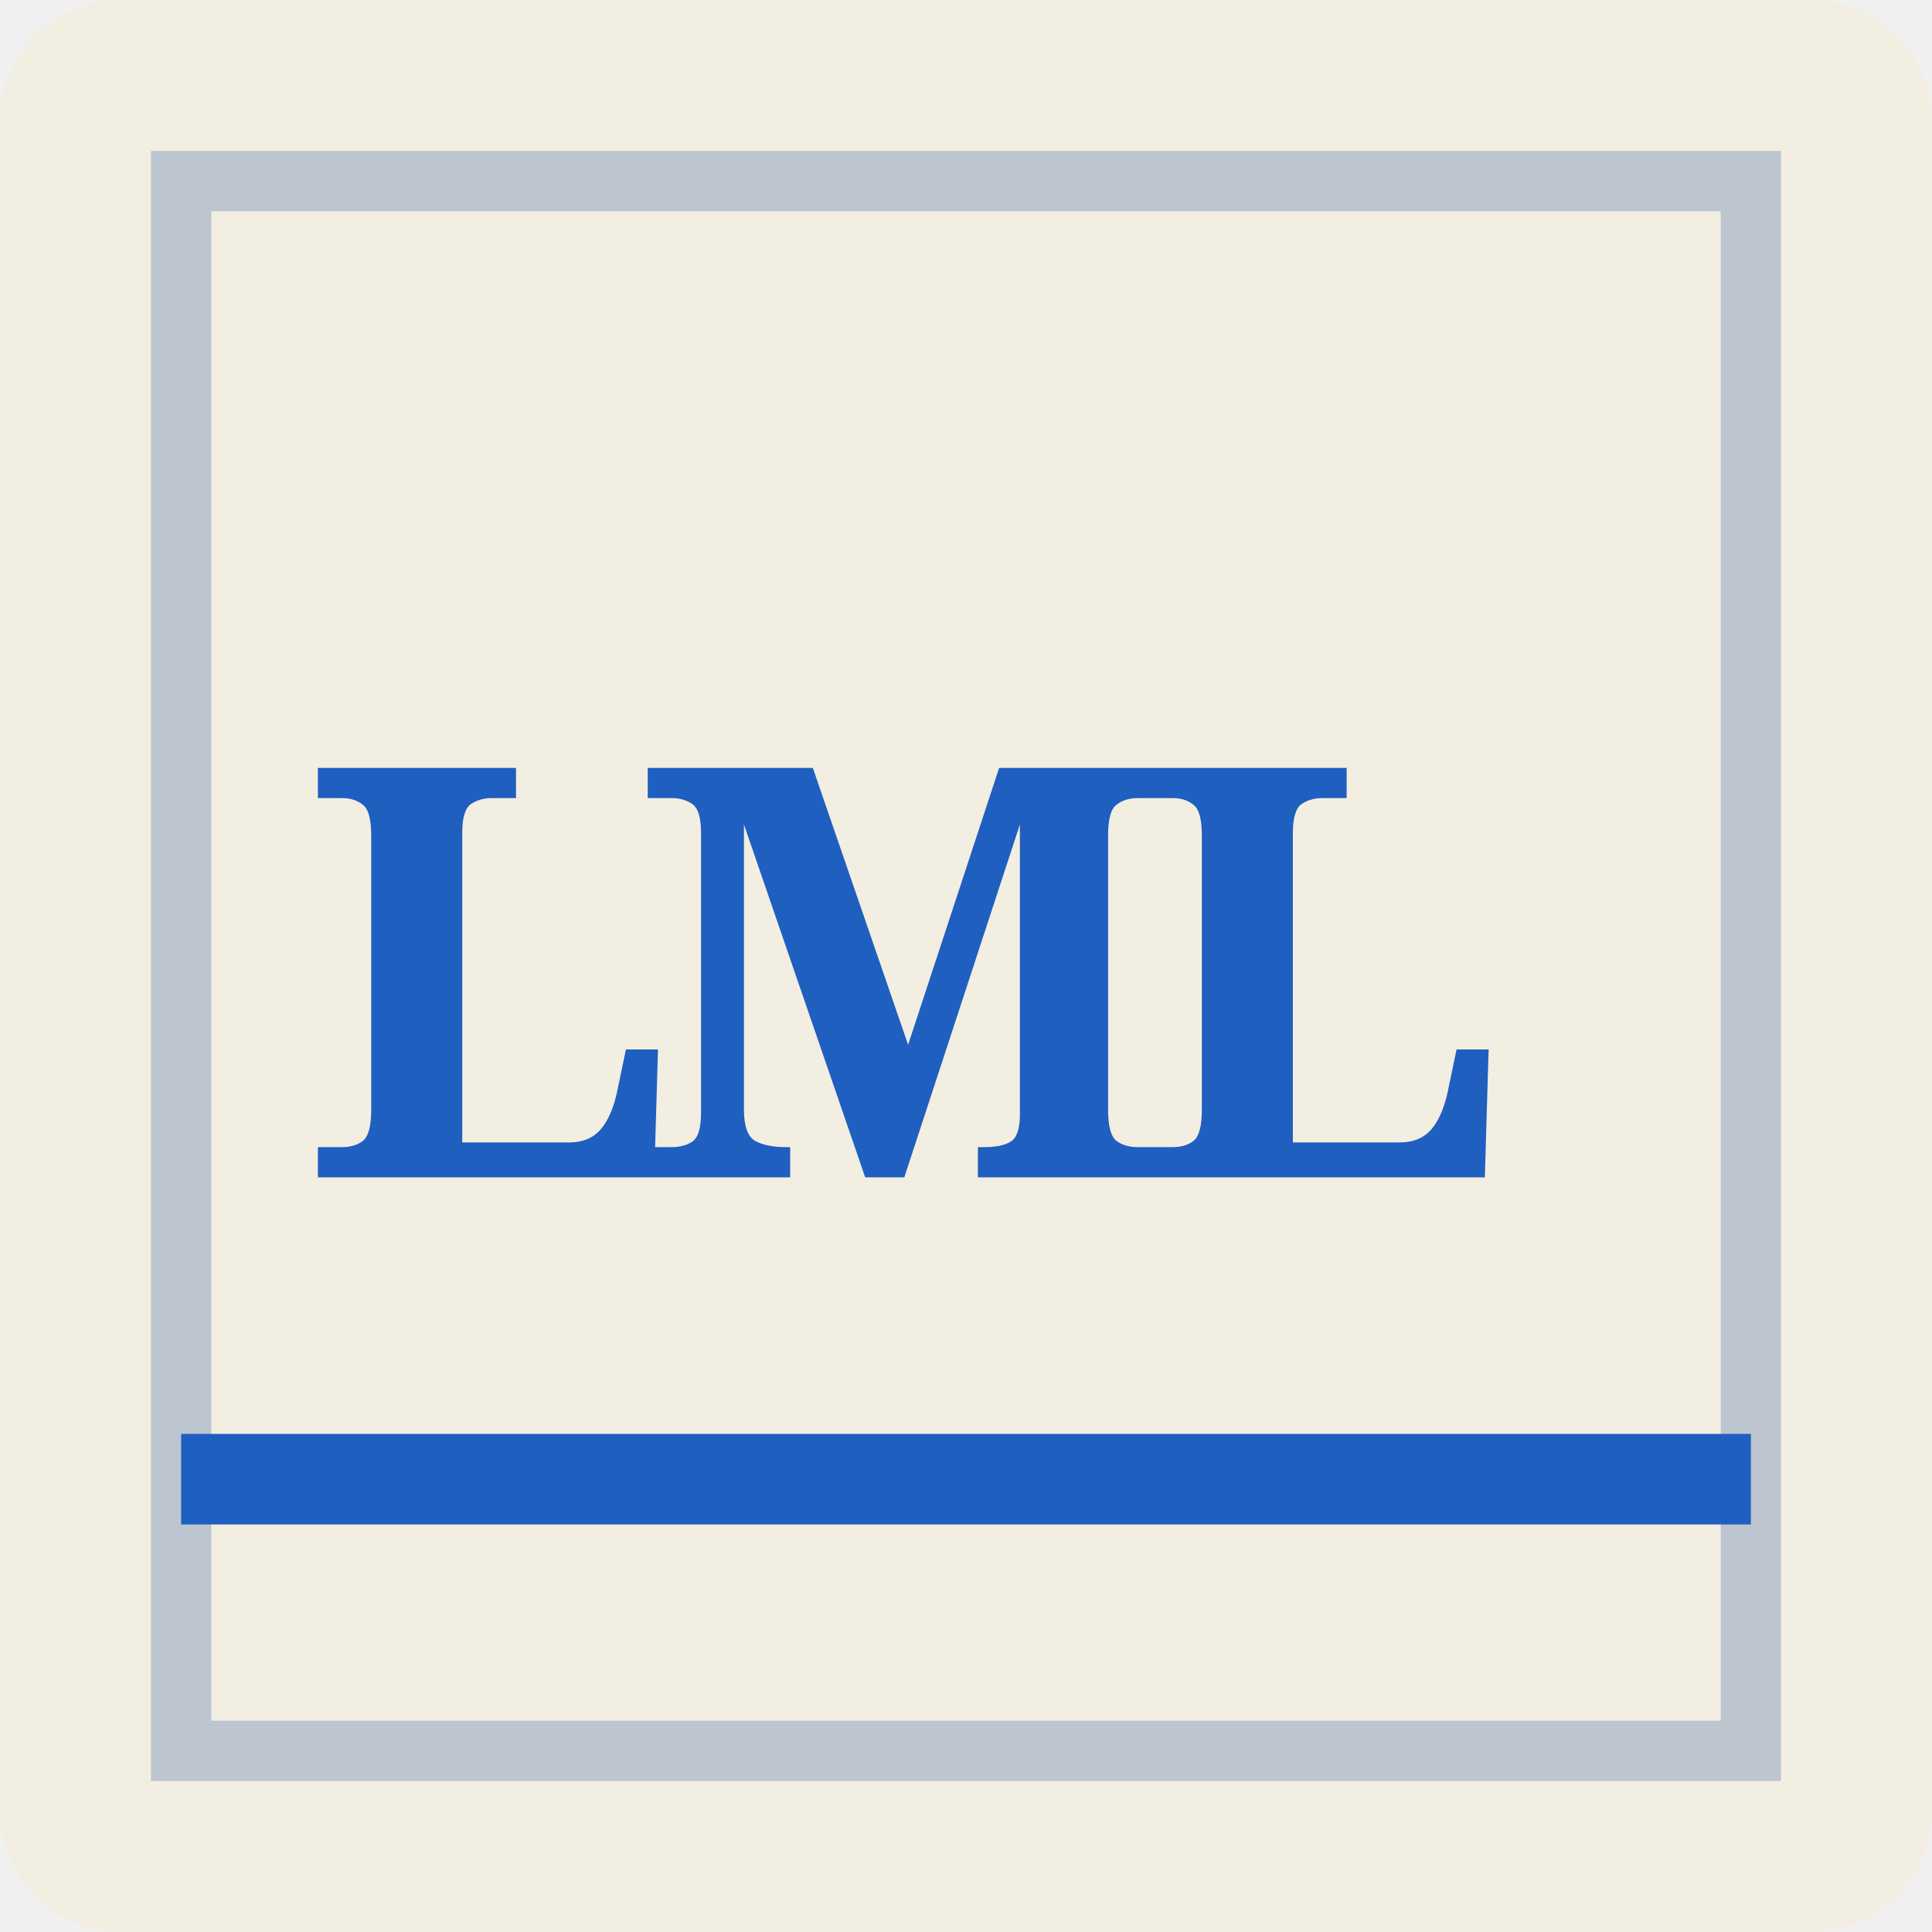
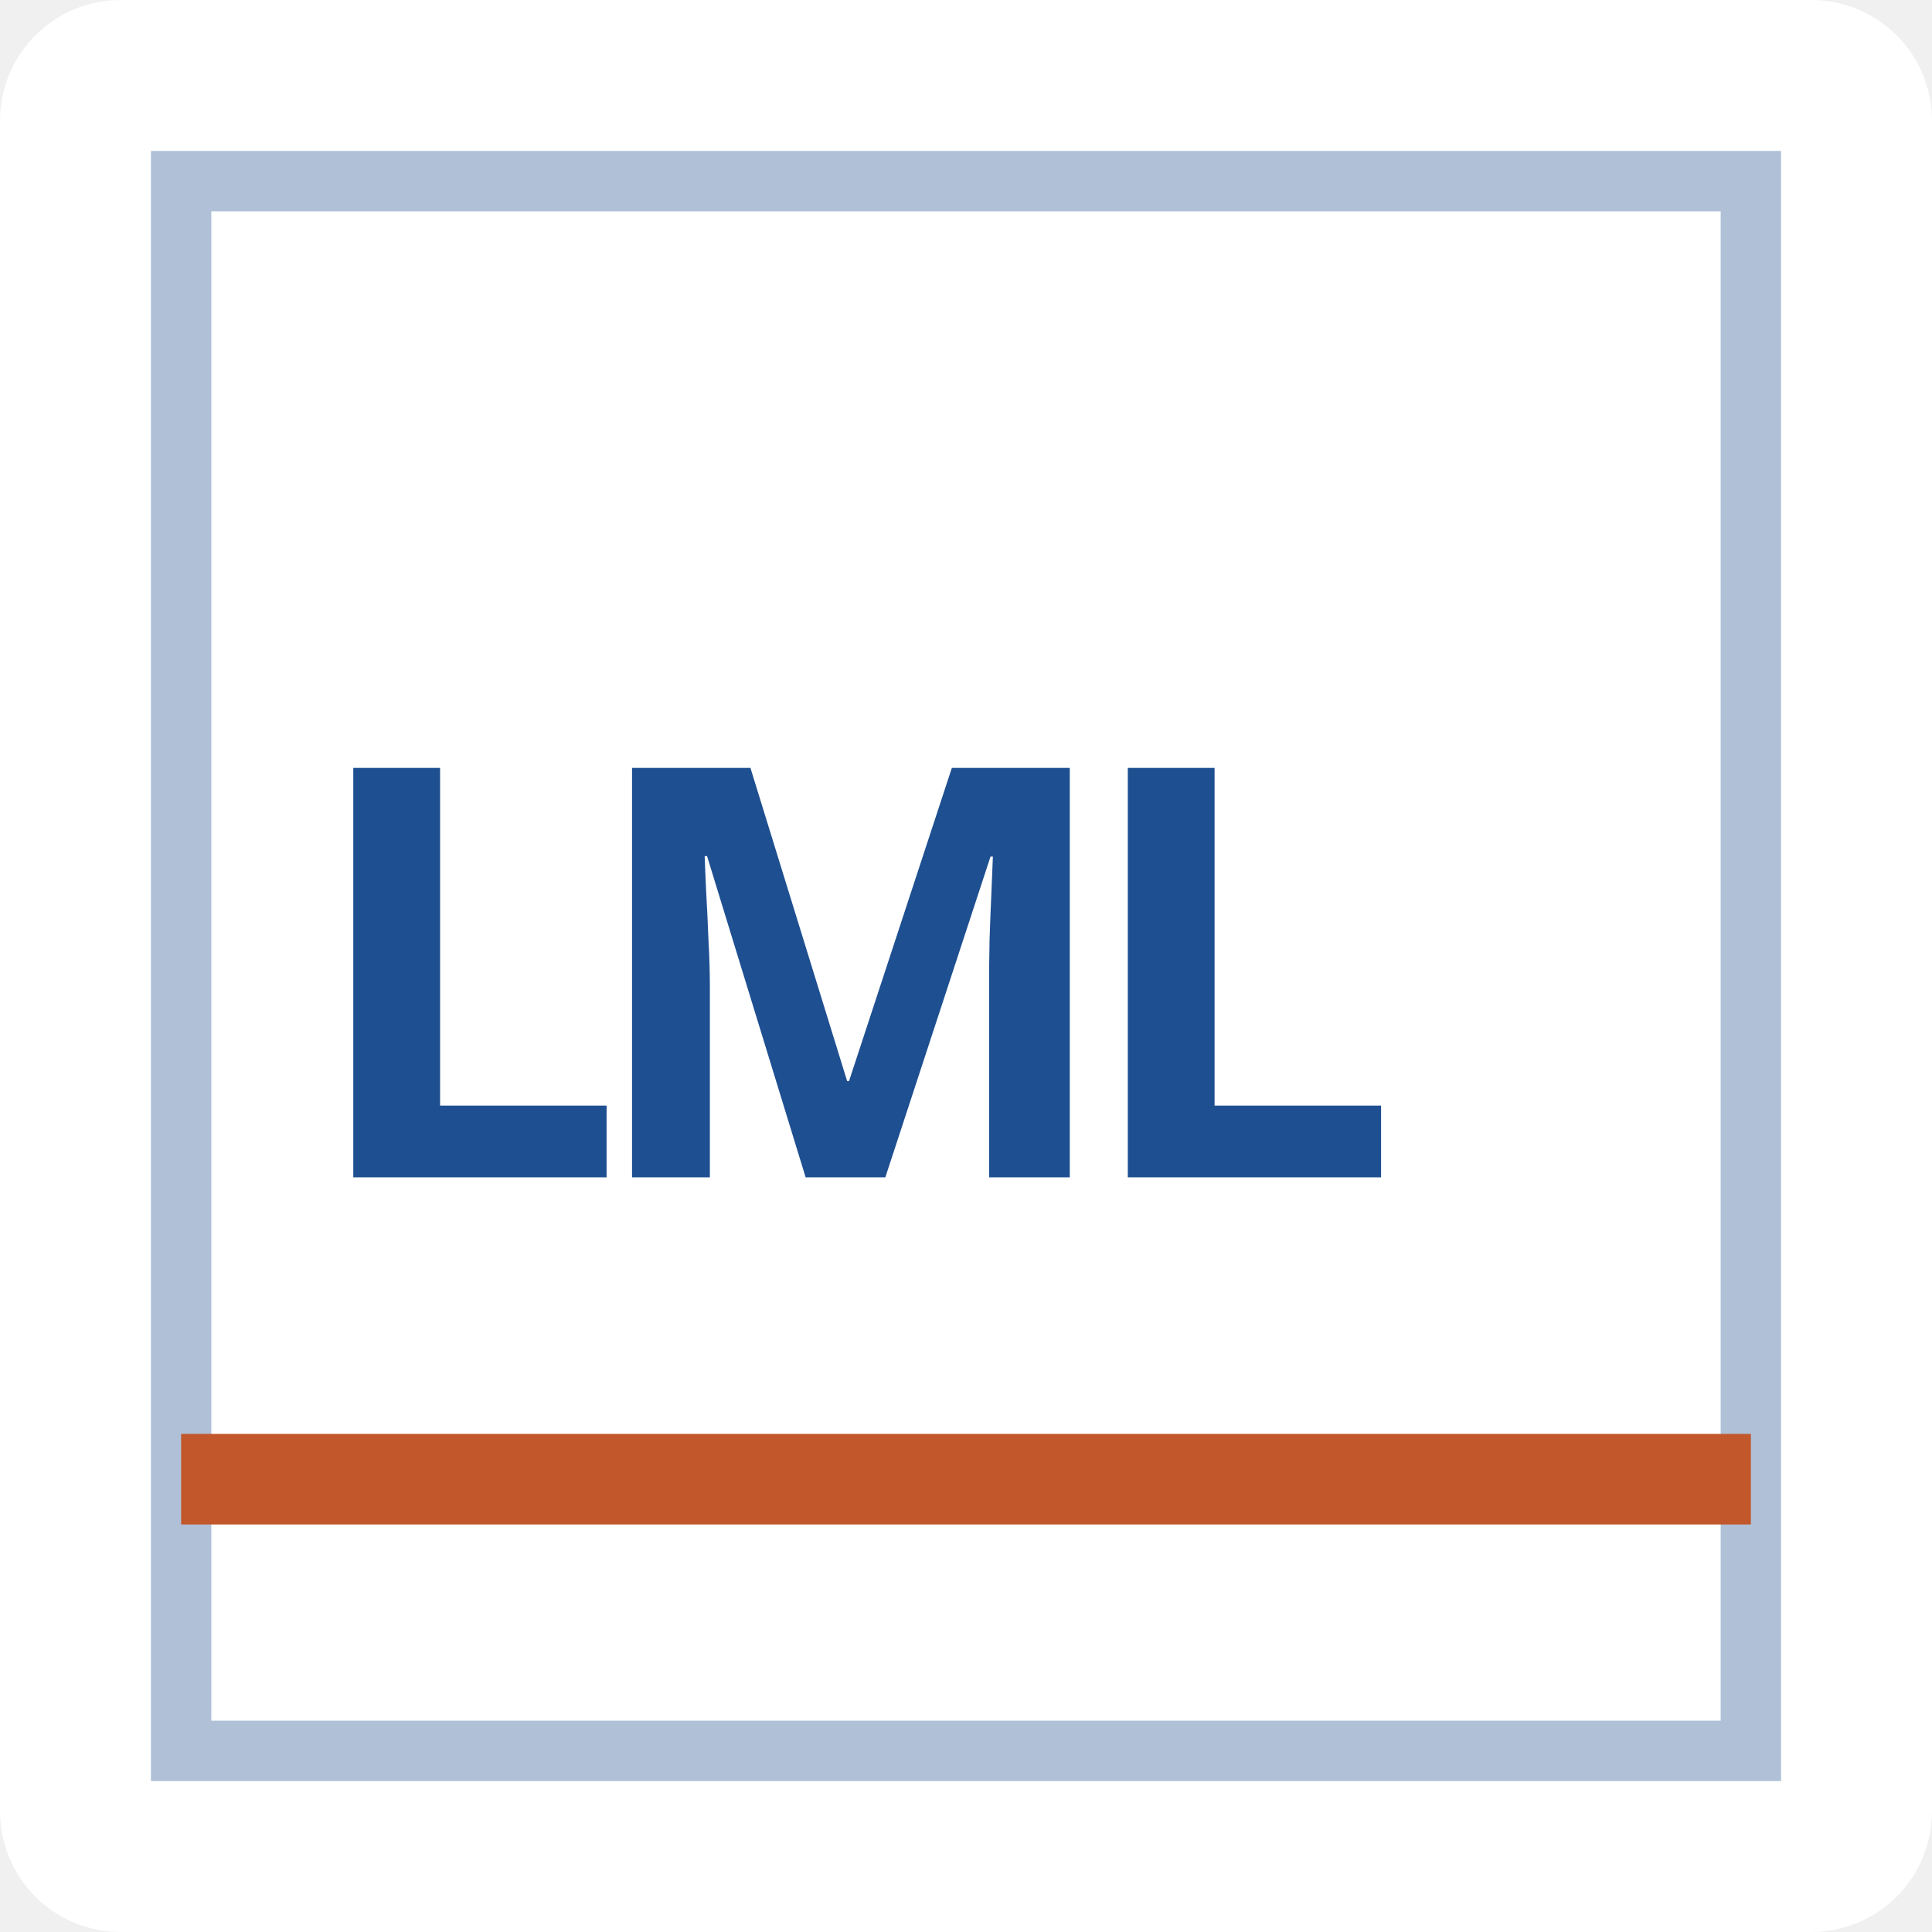
<svg xmlns="http://www.w3.org/2000/svg" viewBox="0 0 64 64" role="img" aria-labelledby="title">
-   <rect width="64" height="64" rx="4" fill="#f3eee2" />
-   <rect x="6" y="6" width="52" height="52" fill="none" stroke="#bcc5d0" stroke-width="2" />
-   <path d="M6 49h52" stroke="#1f5fbf" stroke-width="3" />
-   <text x="10" y="39" fill="#1f5fbf" font-family="Georgia, serif" font-size="19" font-weight="700" letter-spacing="-1.5">LML</text>
+   <rect width="64" height="64" rx="4" fill="#ffffff" />
+   <rect x="6" y="6" width="52" height="52" fill="none" stroke="#afc0d7" stroke-width="2" />
+   <path d="M6 49h52" stroke="#c2572b" stroke-width="3" />
+   <text x="10" y="39" fill="#1e4f91" font-family="Trebuchet MS, sans-serif" font-size="19" font-weight="700" letter-spacing="-1.5">LML</text>
</svg>
